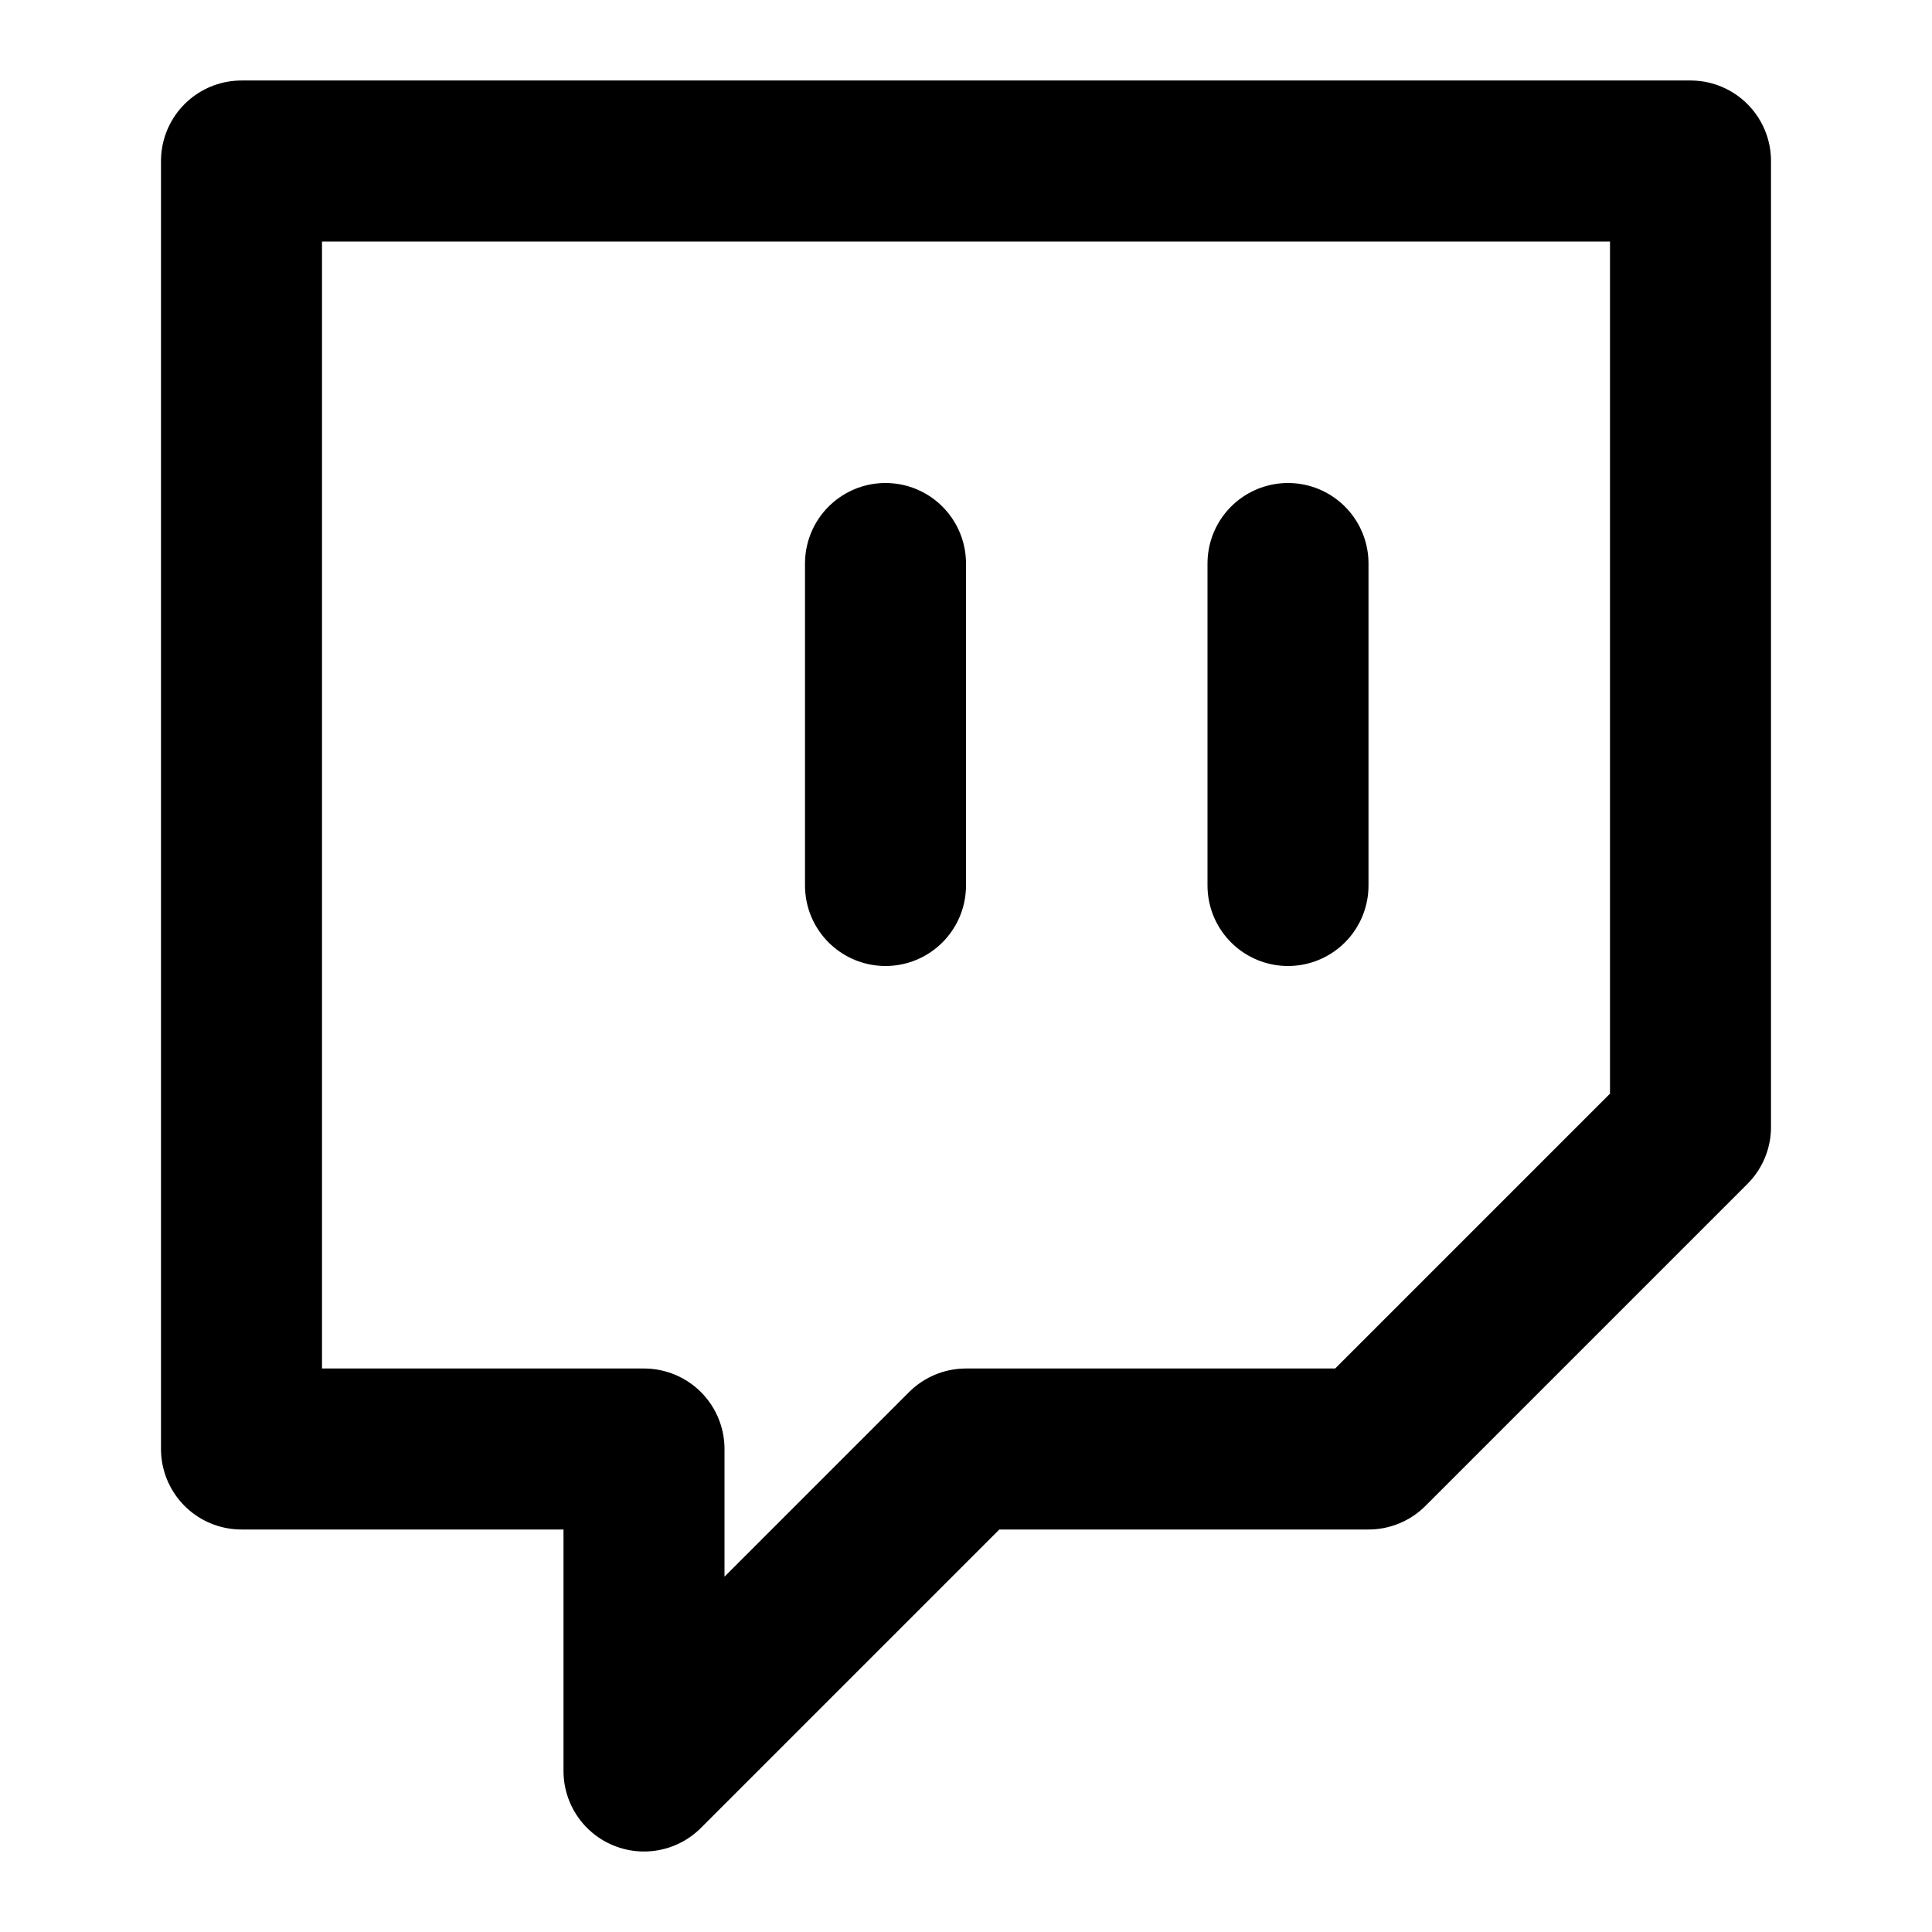
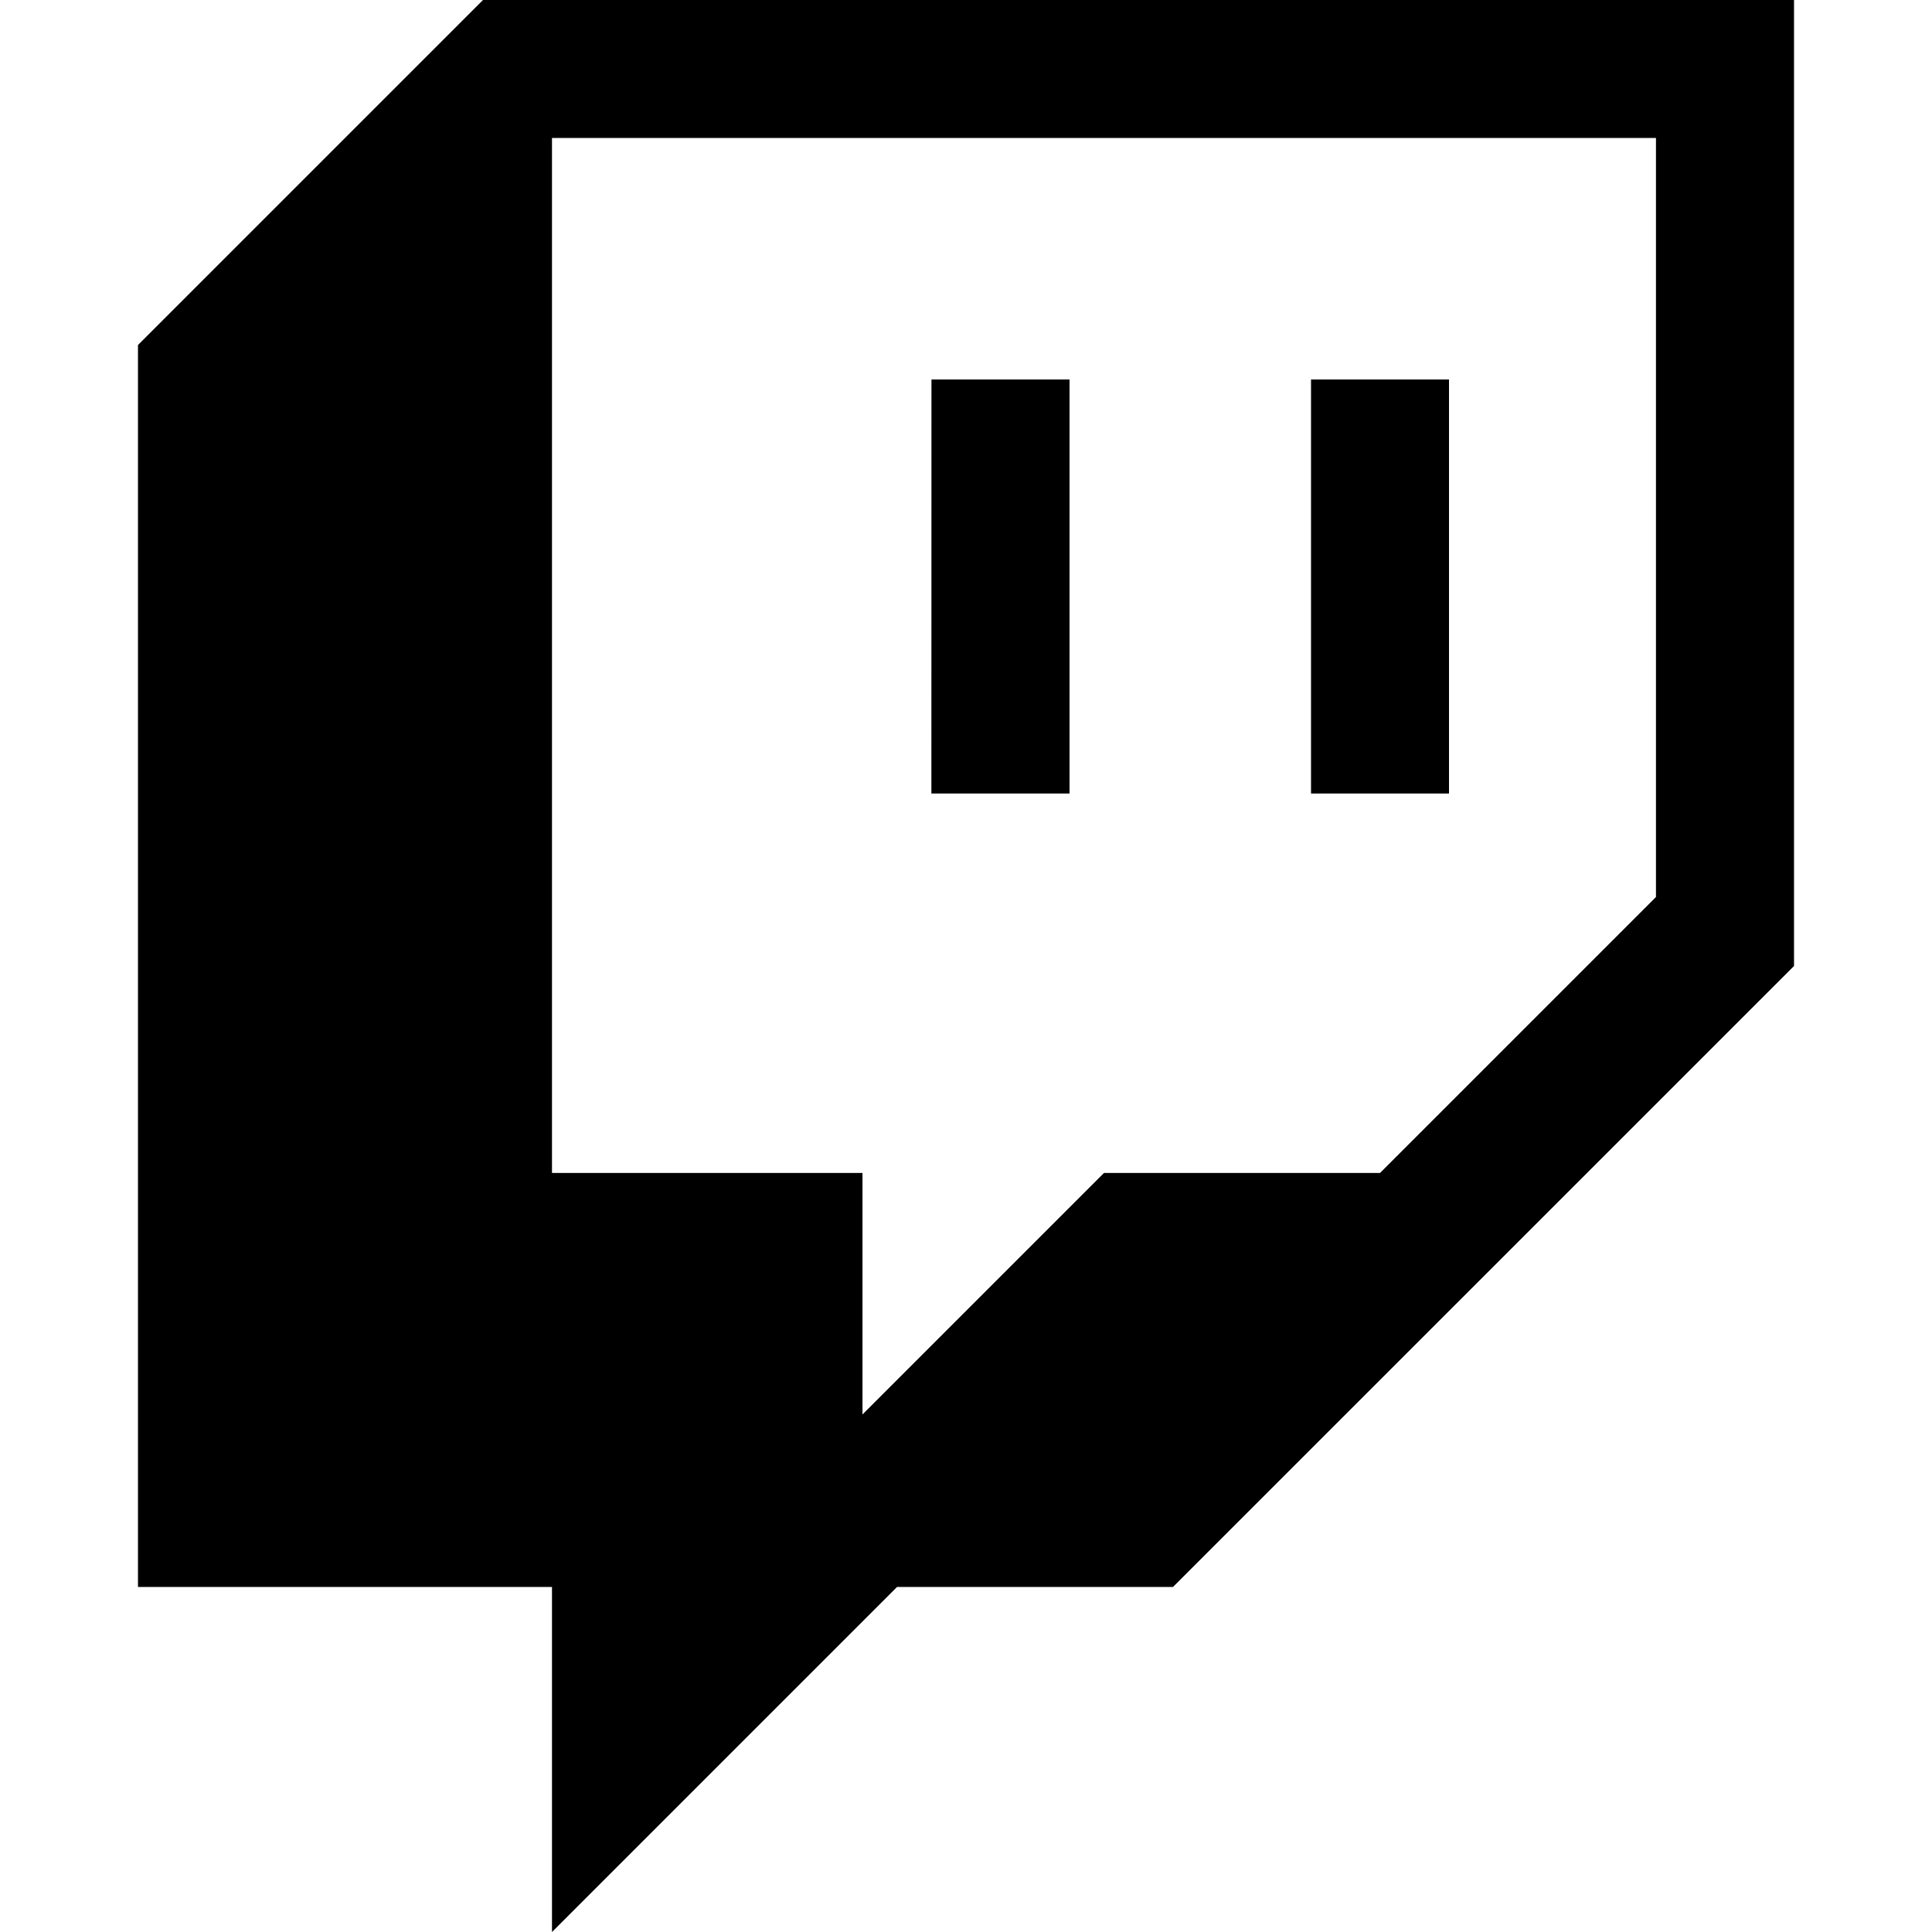
- <svg xmlns="http://www.w3.org/2000/svg" width="24" height="24" viewBox="0 0 24 24" fill="none" stroke="currentColor" stroke-width="2" stroke-linecap="round" stroke-linejoin="round" aria-hidden="true">
-   <path d="M21 2H3v16h5v4l4-4h5l4-4V2z" />
-   <path d="M11 7v4M16 7v4" />
+ <svg xmlns="http://www.w3.org/2000/svg" width="24" height="24" viewBox="0 0 24 24" fill="currentColor" aria-hidden="true">
+   <path d="M11.571 4.714h1.715v5.143H11.57zm4.715 0H18v5.143h-1.714zM6 0L1.714 4.286v15.428h5.143V24l4.286-4.286h3.428L22.286 12V0zm14.571 11.143l-3.428 3.428h-3.429l-3 3v-3H6.857V1.714h13.714Z" />
</svg>
